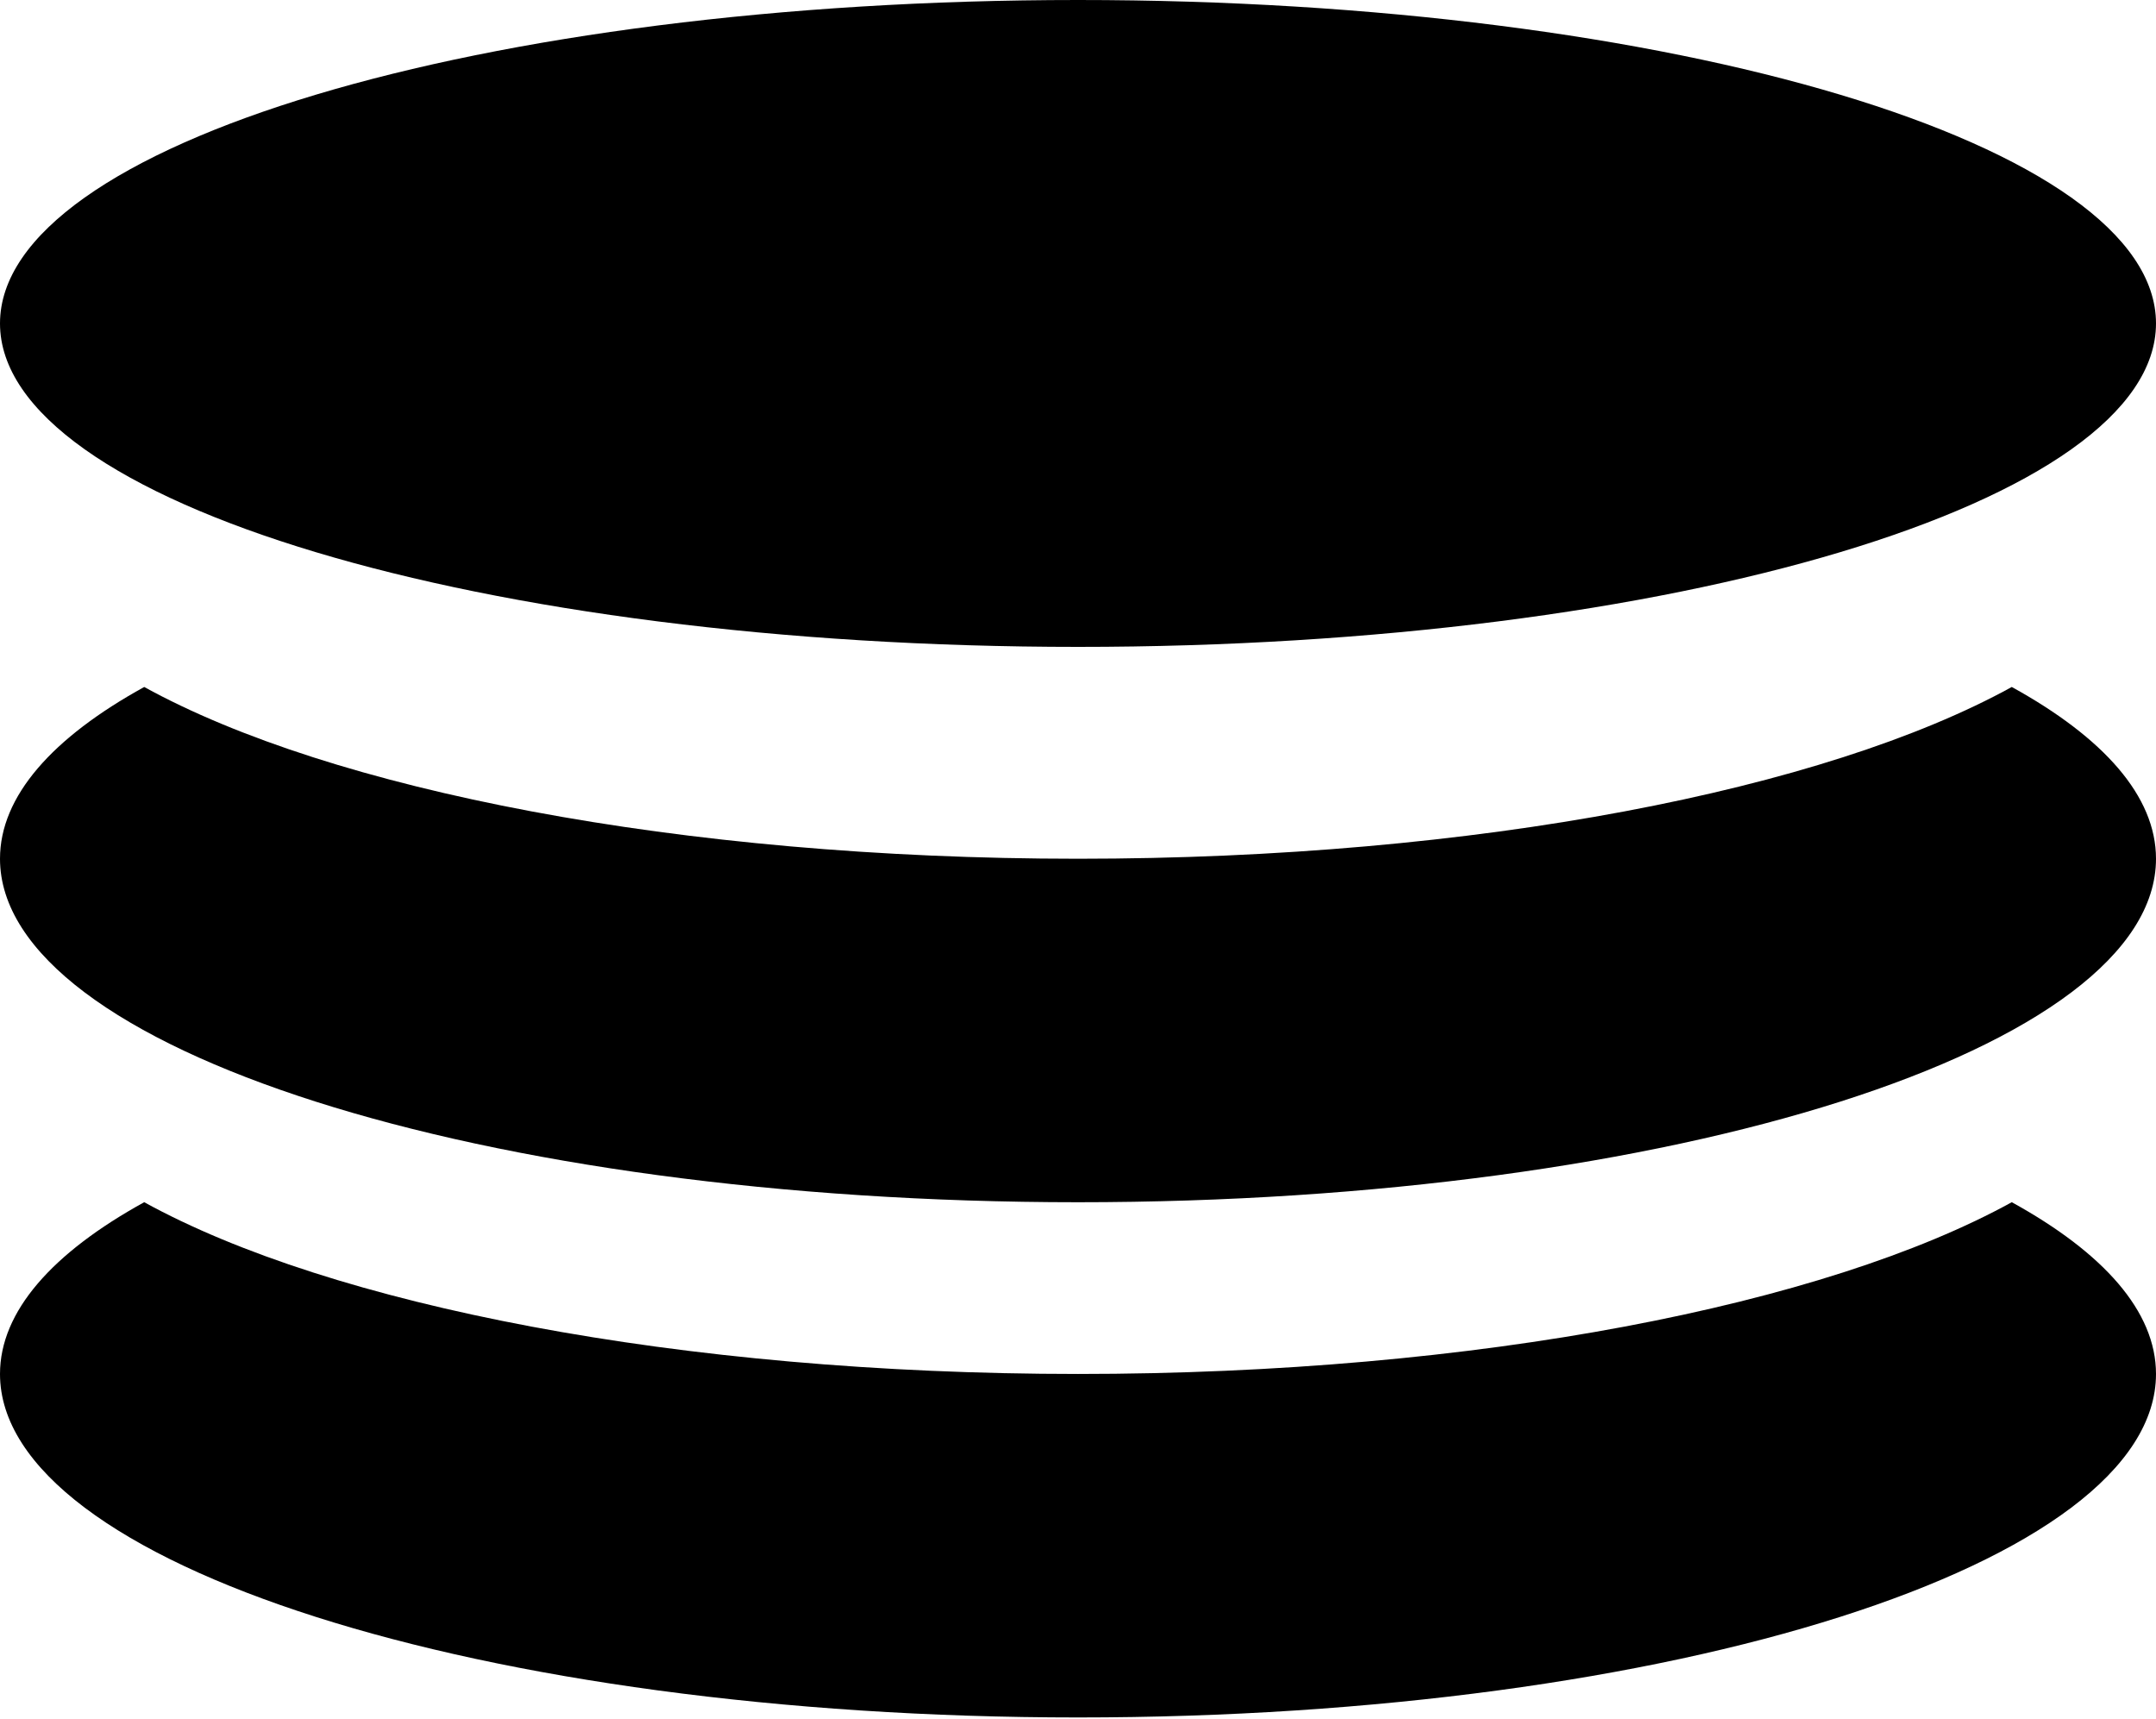
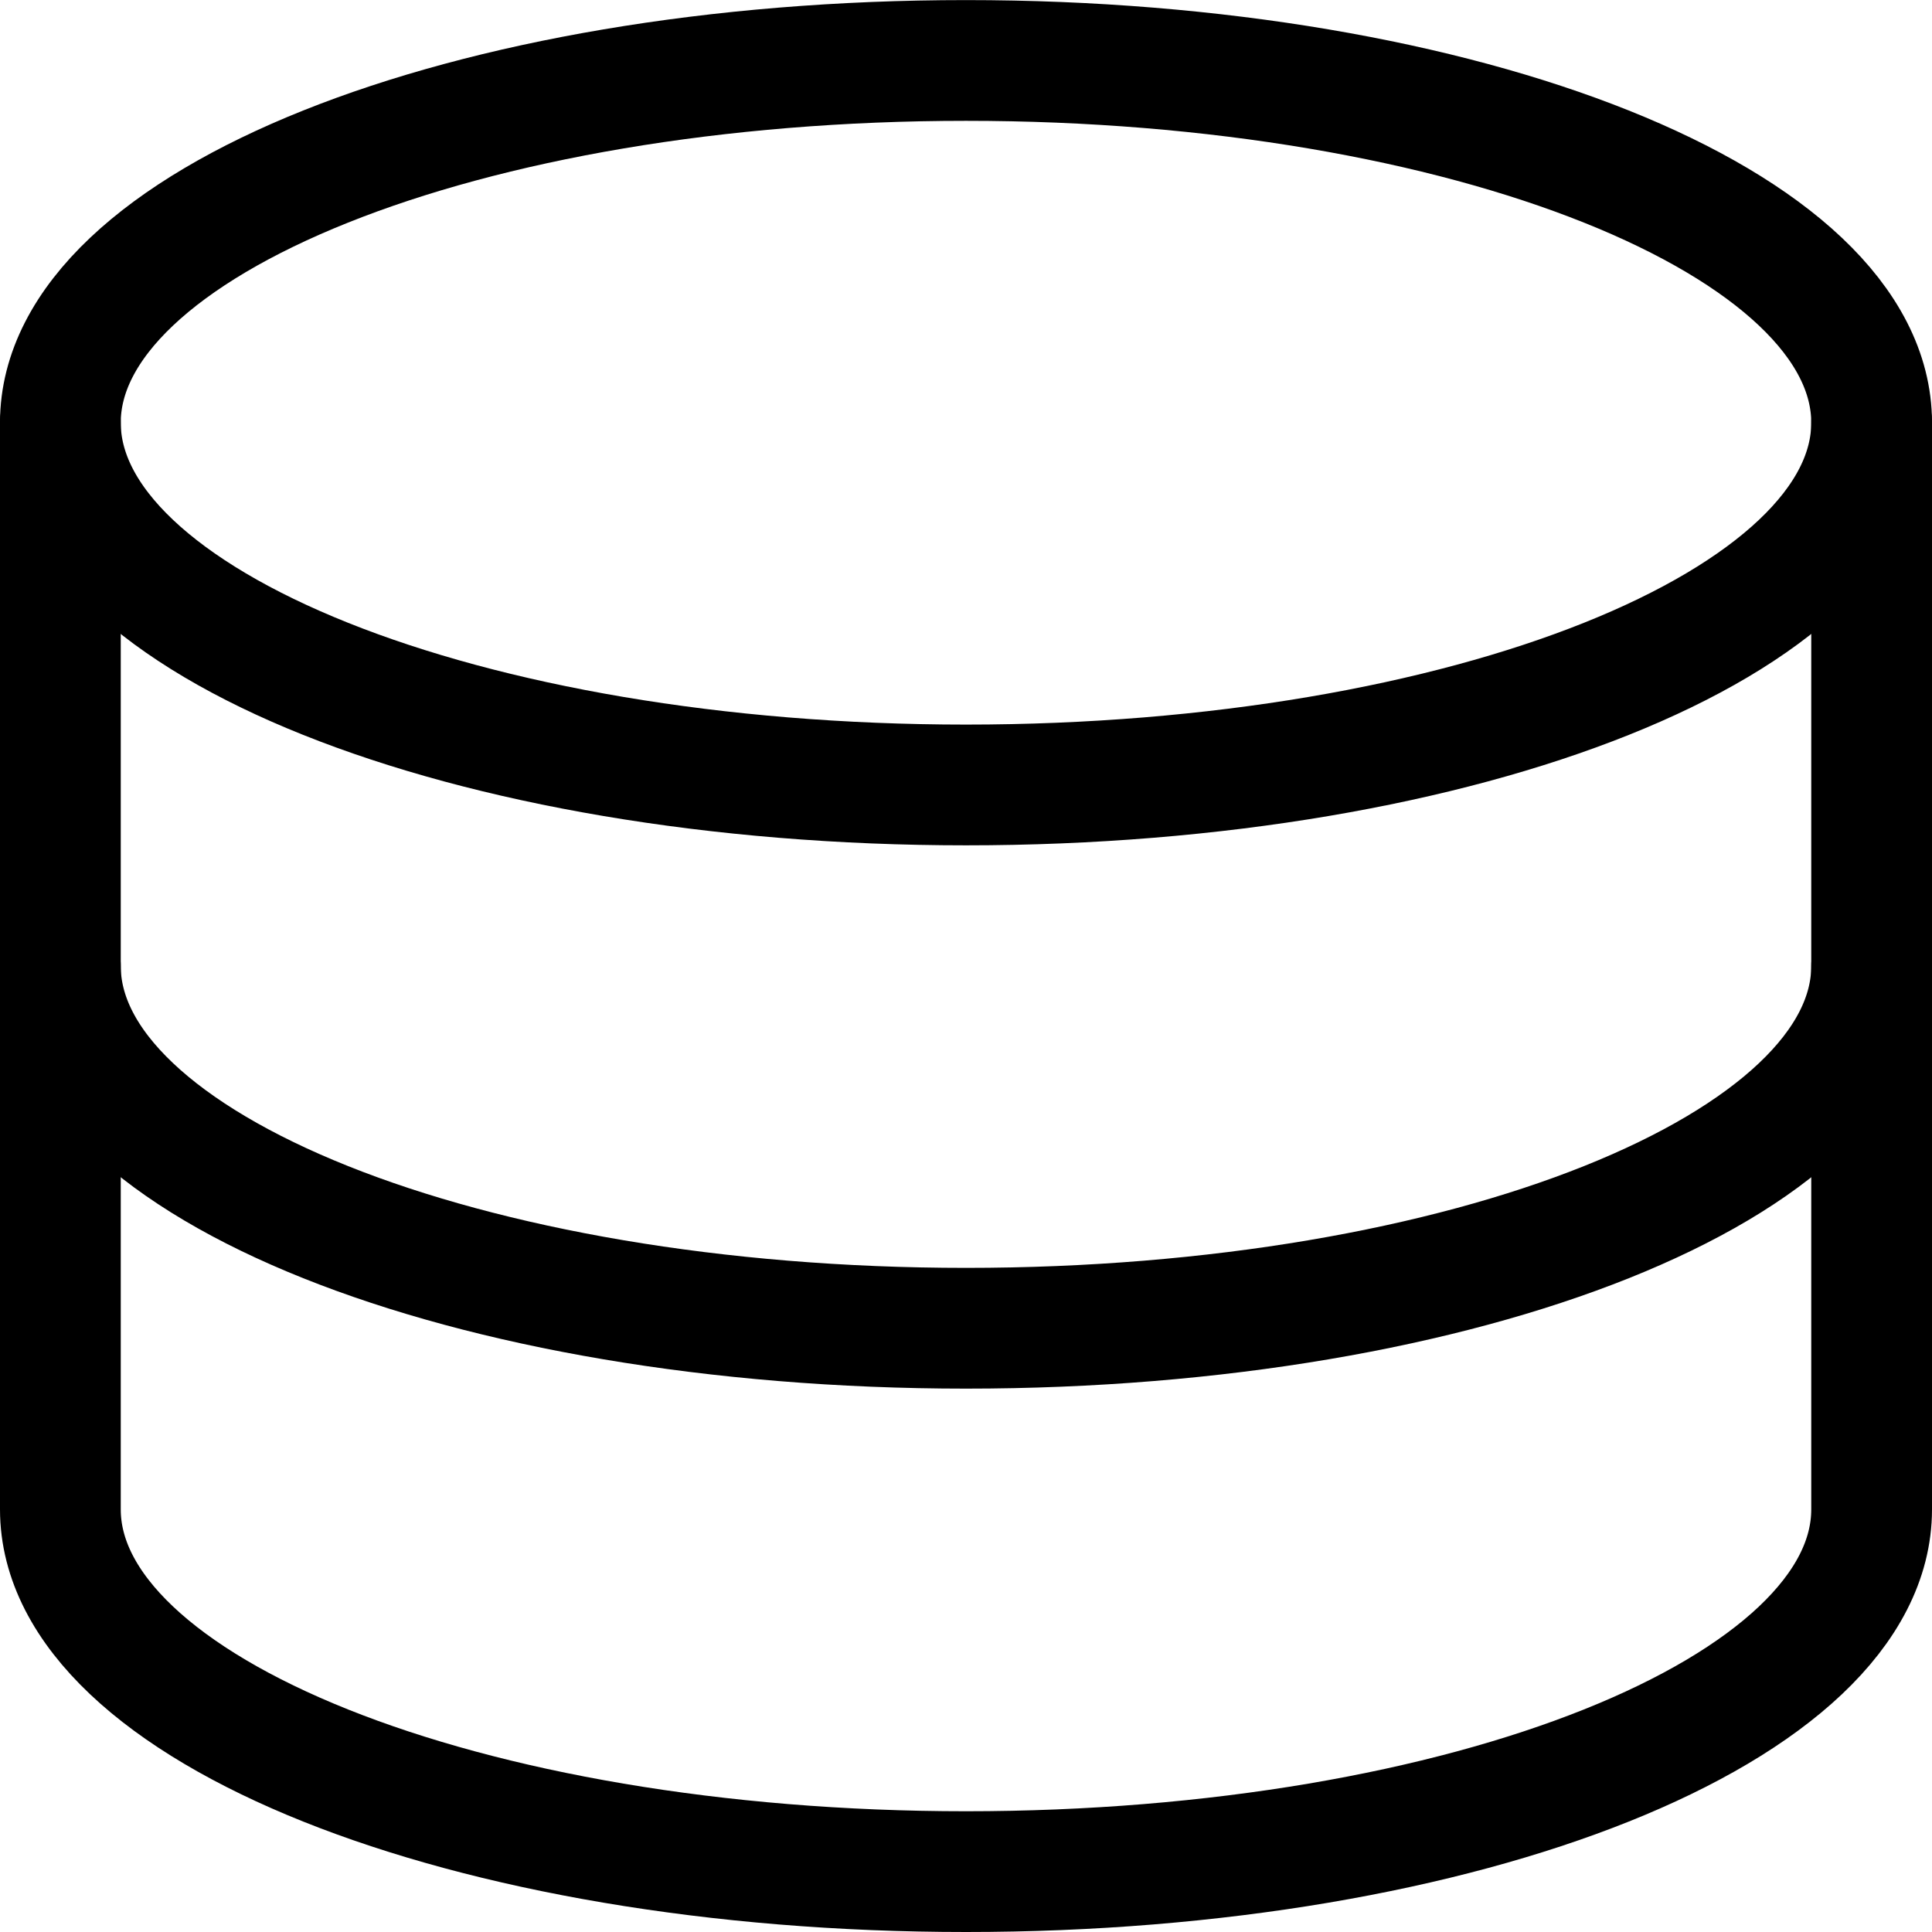
- <svg xmlns="http://www.w3.org/2000/svg" width="64" height="51" viewBox="0 0 64 51">
-   <ellipse cx="32" cy="9.6" rx="32" ry="9.6" />
-   <path d="M4.281 20.39c5.533 3.047 15.874 5.098 27.719 5.098s22.186-2.05 27.719-5.098c2.723 1.5 4.281 3.241 4.281 5.098 0 5.631-14.327 10.195-32 10.195-17.673 0-32-4.564-32-10.195 0-1.857 1.558-3.598 4.281-5.098zM4.281 35.682c5.533 3.047 15.874 5.098 27.719 5.098s22.186-2.05 27.719-5.098c2.723 1.5 4.281 3.241 4.281 5.098 0 5.631-14.327 10.195-32 10.195-17.673 0-32-4.564-32-10.195 0-1.857 1.558-3.598 4.281-5.098z" />
+ <svg xmlns="http://www.w3.org/2000/svg" version="1.1" viewBox="0 0 140 140" width="140" height="140">
+   <g transform="matrix(5.833333,0,0,5.833333,0,0)">
+     <path d="M0.750 5.251 A11.25 4.5 0 1 0 23.250 5.251 A11.25 4.5 0 1 0 0.750 5.251 Z" fill="none" stroke="#000000" stroke-linecap="round" stroke-linejoin="round" stroke-width="1.5" />
+     <path d="M.75,5.251V12c0,2.485,5.037,4.5,11.25,4.5S23.25,14.486,23.25,12V5.251" fill="none" stroke="#000000" stroke-linecap="round" stroke-linejoin="round" stroke-width="1.5" />
+     <path d="M.75,12v6.75c0,2.485,5.037,4.5,11.25,4.5s11.25-2.015,11.25-4.5V12" fill="none" stroke="#000000" stroke-linecap="round" stroke-linejoin="round" stroke-width="1.5" />
+   </g>
</svg>
